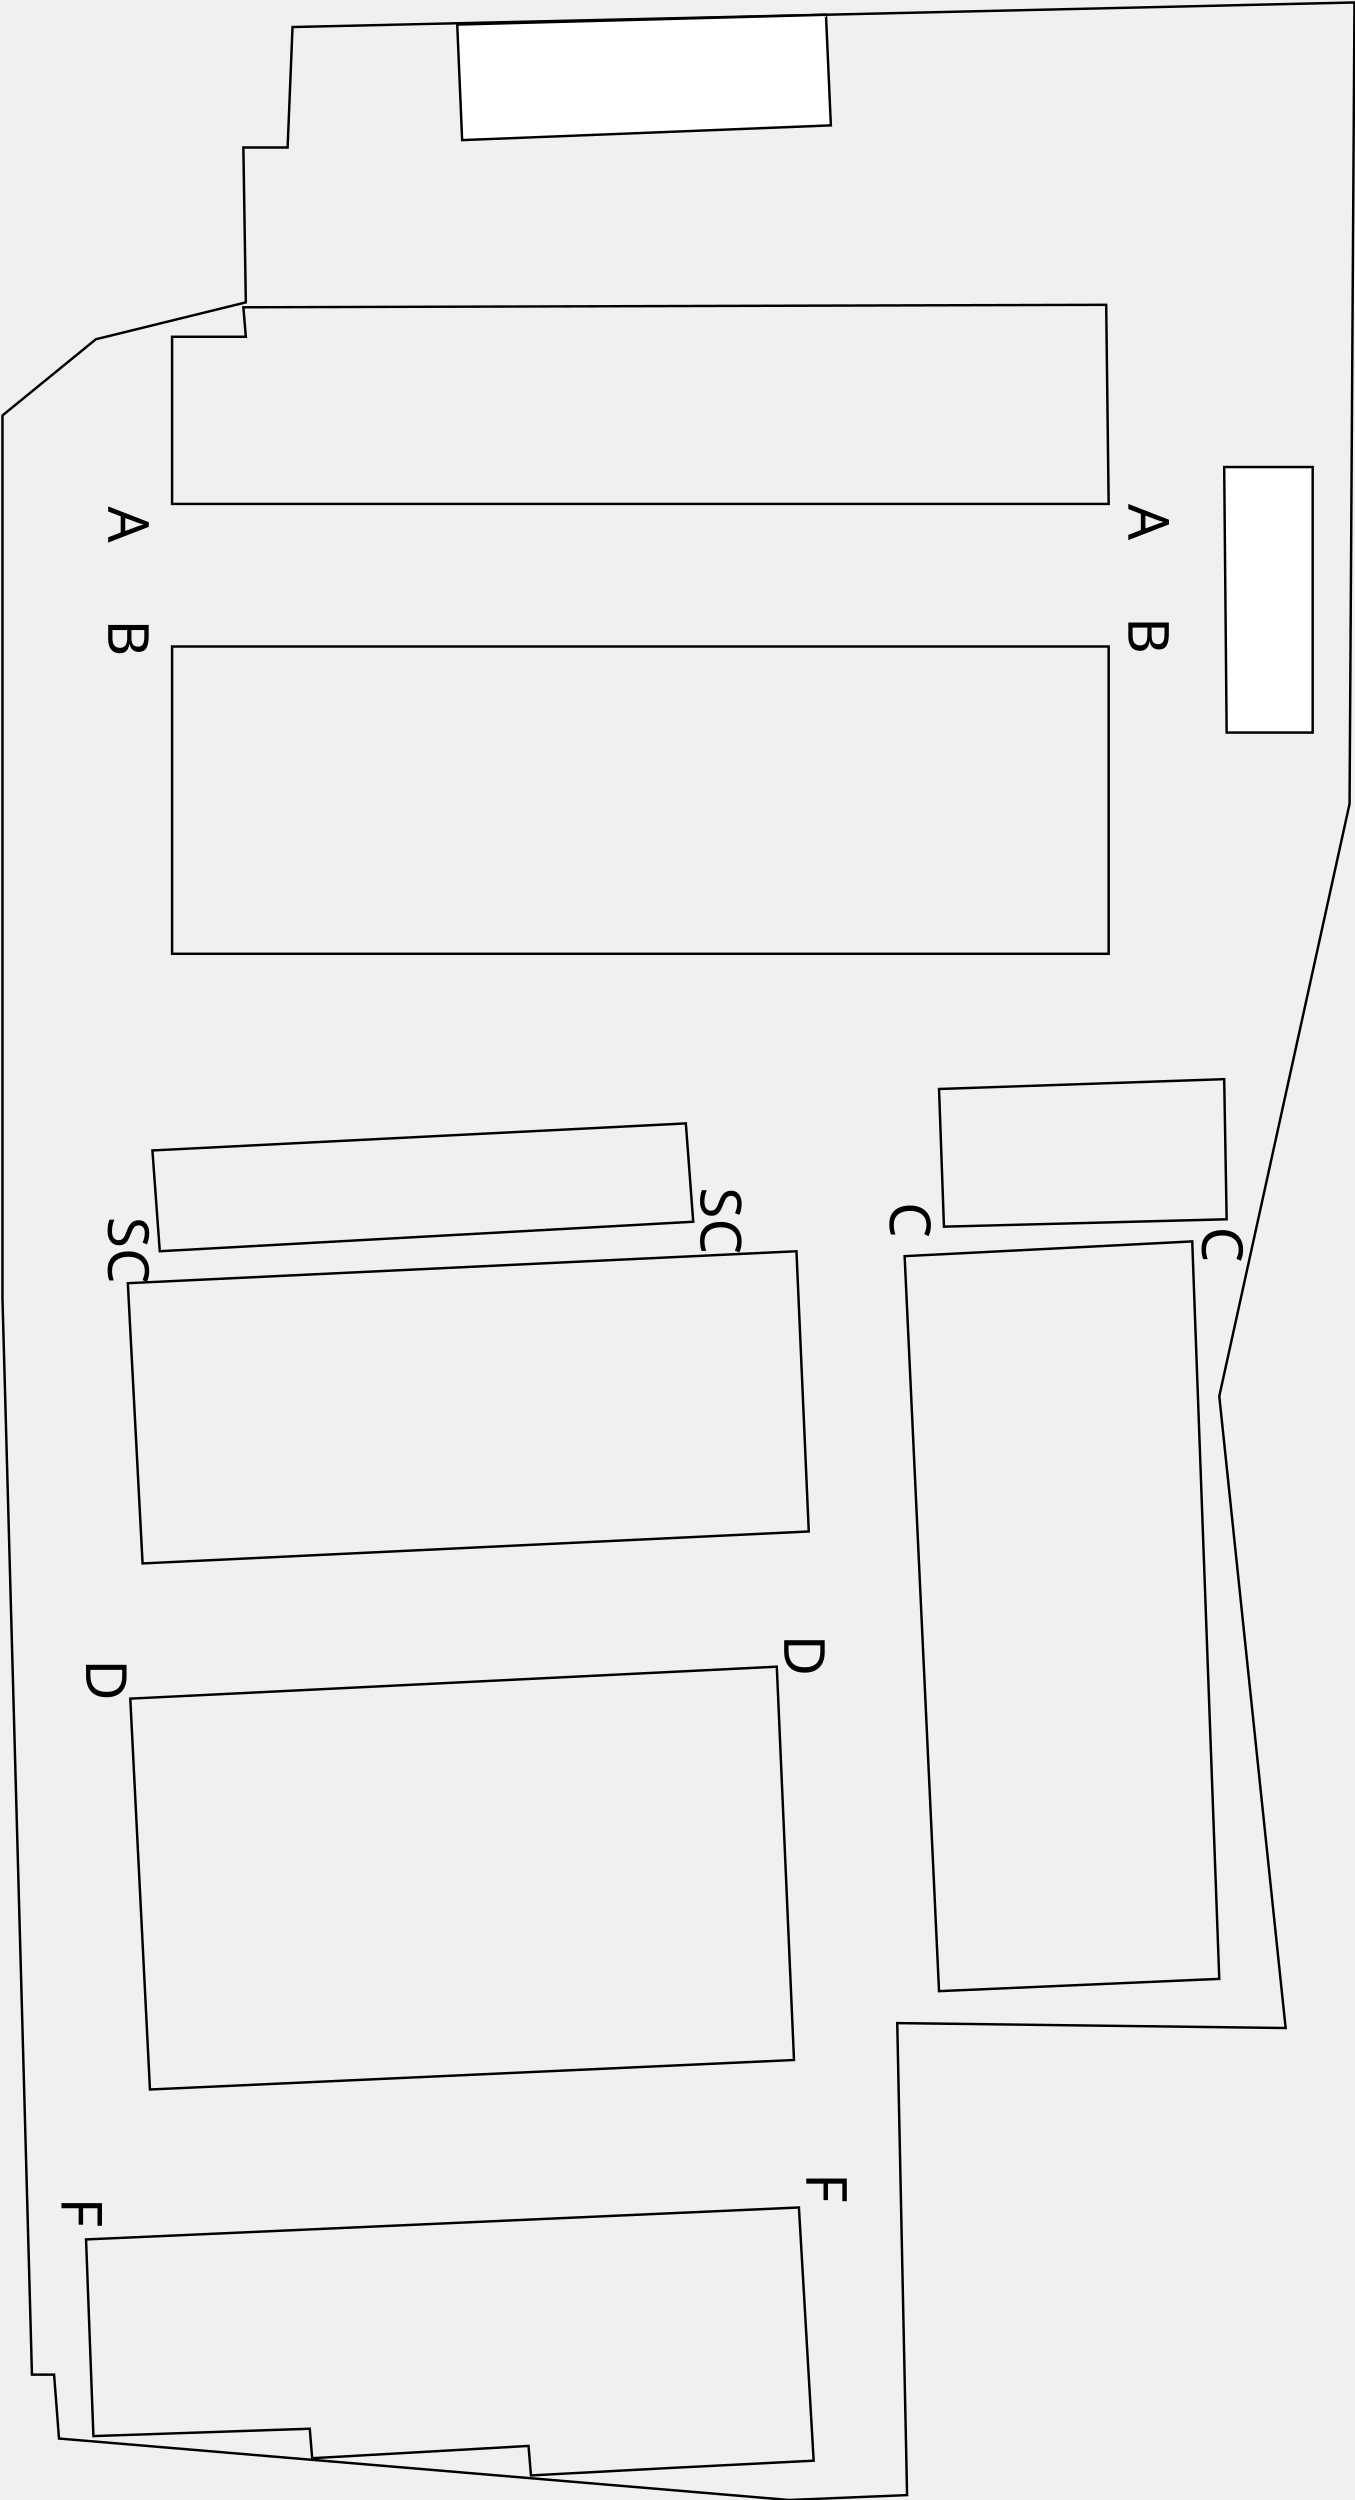
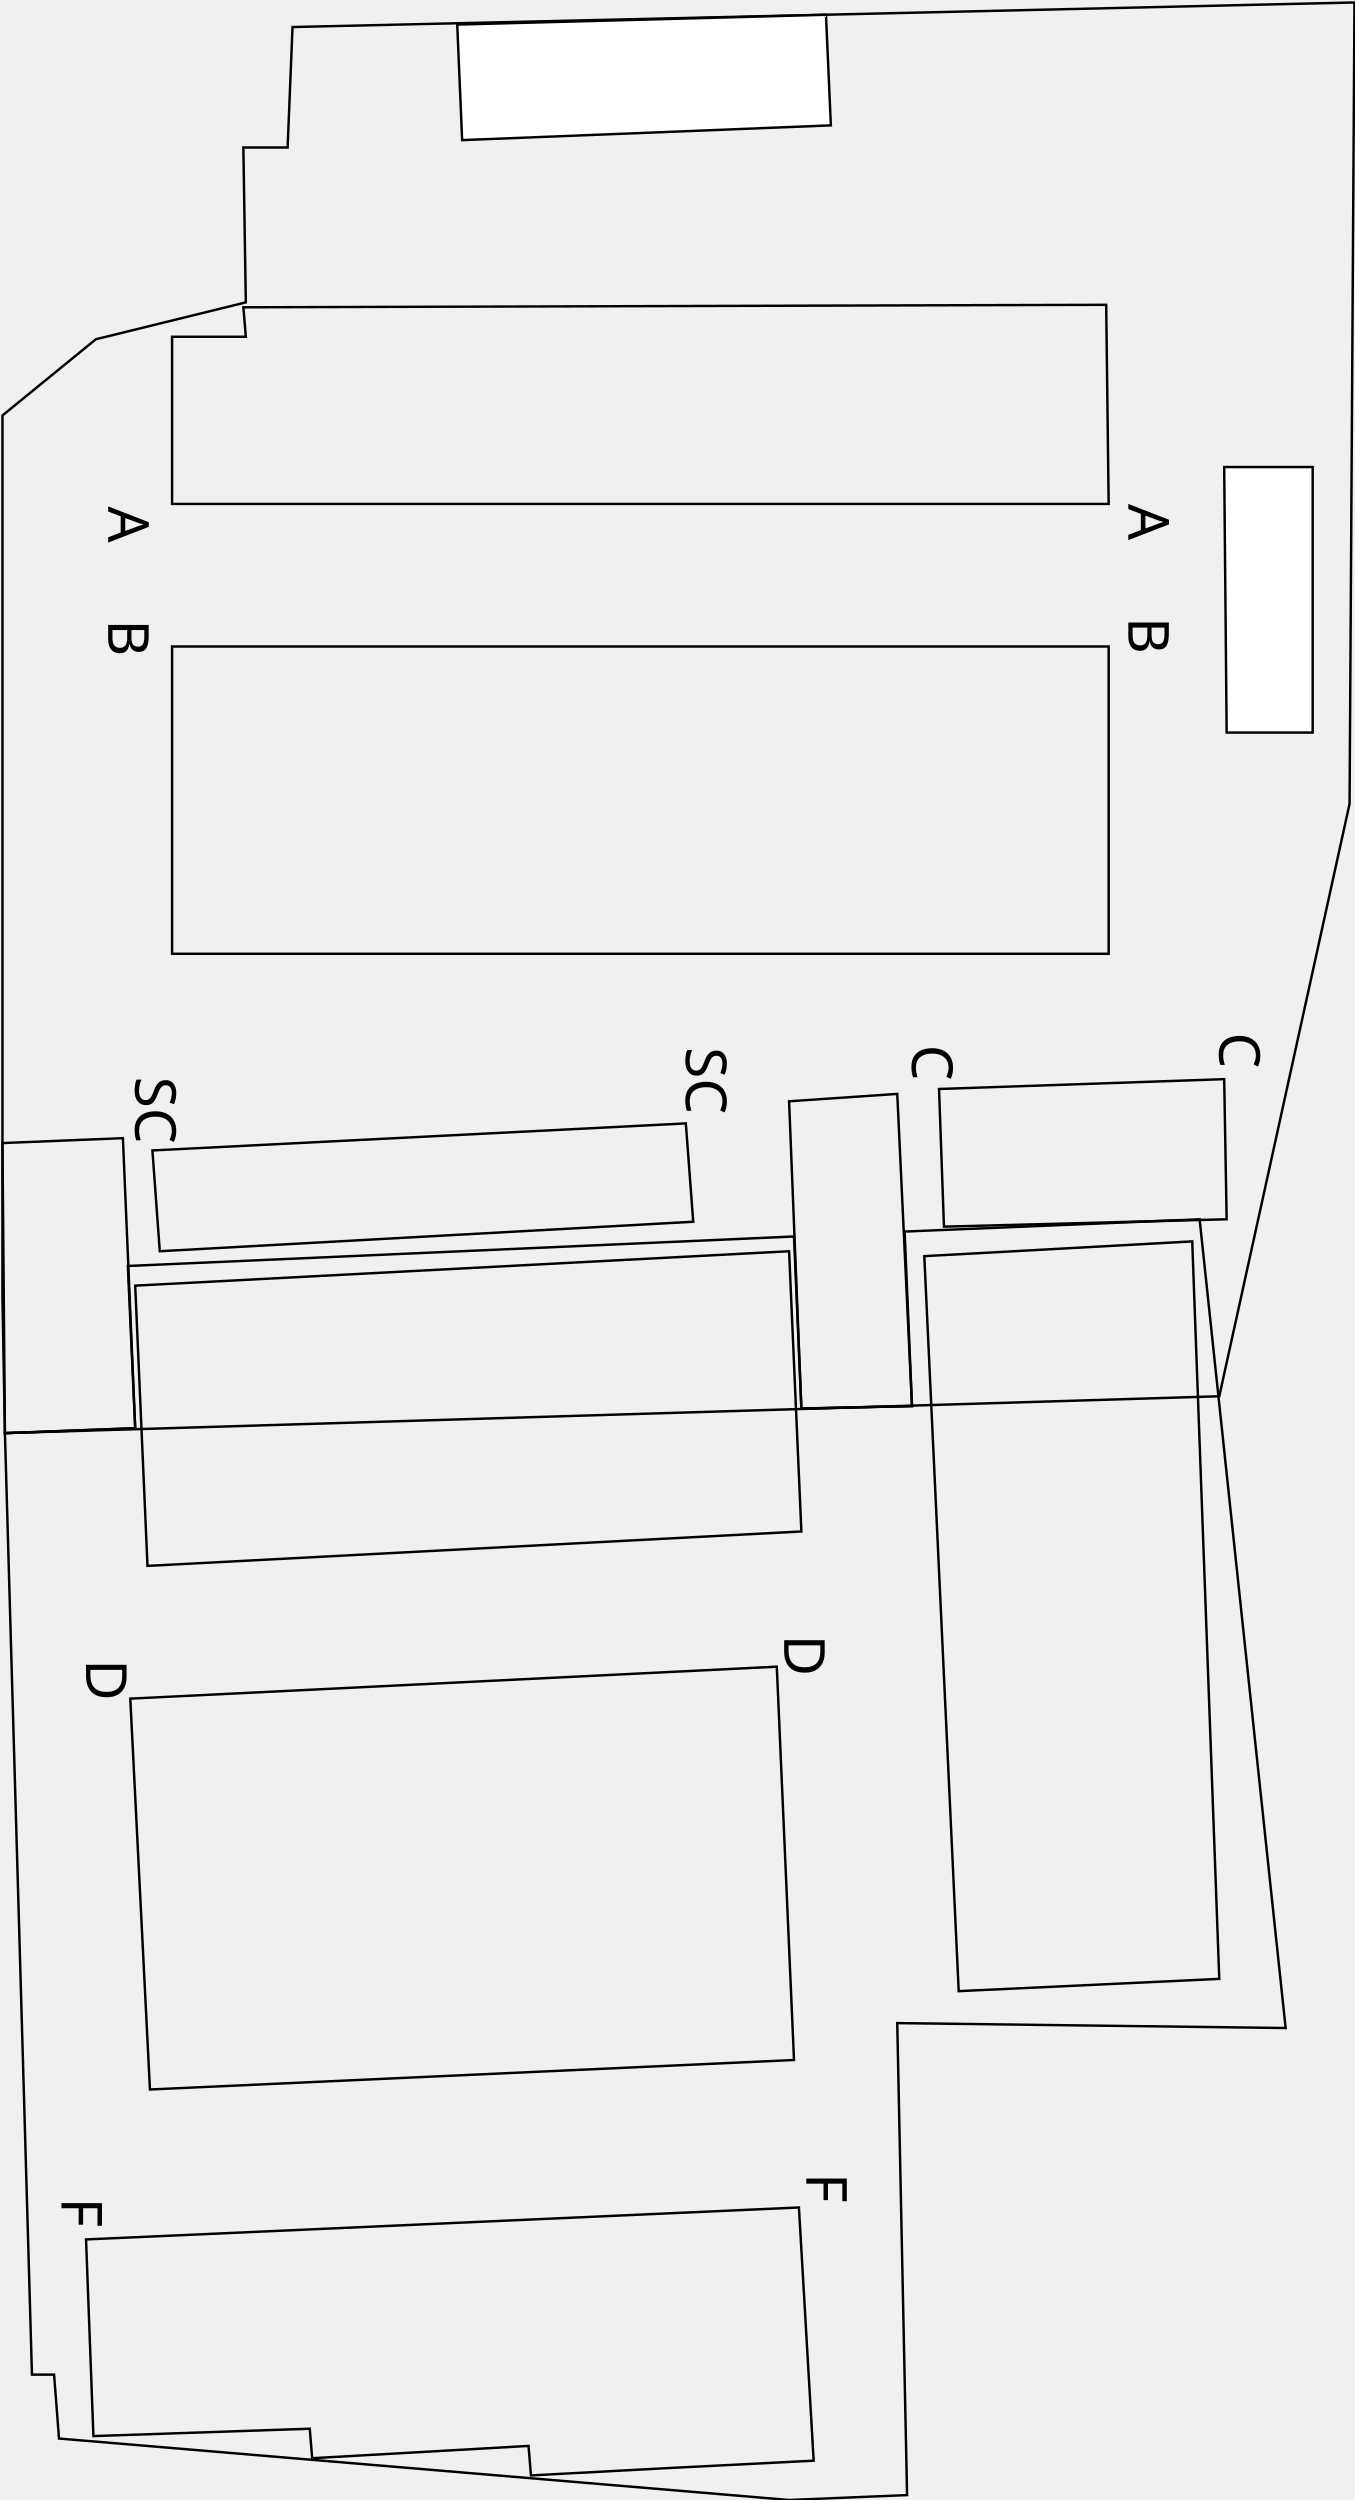
<svg xmlns="http://www.w3.org/2000/svg" width="551" height="1017" viewBox="0 0 551 1017">
  <defs>
    <style>
      .a {
        fill: none;
      }

      .a, .b {
        stroke: #000;
        stroke-miterlimit: 10;
      }

      .b {
        fill: #fff;
      }

      .c {
        font-size: 23.07px;
        font-family: MyriadPro-Regular, Myriad Pro;
      }
    </style>
  </defs>
-   <polygon class="a" points="99 60 100 123 39 138 1 169 1 528 13 966 22 966 24 992 321 1017 369 1015 365 823 523 825 496 568 549 327 551 1 119 11 117 60 99 60" />
+   <polygon class="a" points="55 581 2 583 13 966 22 966 24 992 321 1017 369 1015 365 823 523 825 488 496 368 501 371 572 326 573 323 503 52 515 55 581" />
+   <polygon class="a" points="2 583 1 528 1 169 39 138 100 123 99 60 117 60 119 11 551 1 549 327 496 568 2 583" />
  <polygon class="a" points="450 124 451 205 70 205 70 137 100 137 99 125 450 124" />
  <polygon class="a" points="451 263 451 388 70 388 70 263 451 263" />
  <polygon class="a" points="499 496 384 499 382 443 498 439 499 496" />
  <polygon class="a" points="279 457 282 497 65 509 62 468 279 457" />
  <polygon class="a" points="316 678 323 838 61 850 53 691 316 678" />
  <polygon class="a" points="325 898 35 911 38 991 126 988 127 1000 215 995 216 1007 272 1004 331 1001 325 898" />
-   <polygon class="a" points="329 623 58 636 52 522 324 509 329 623" />
-   <polygon class="a" points="368 511 382 810 496 805 485 505 368 511" />
+   <polygon class="a" points="326 623 60 637 55 523 321 509 326 623" />
+   <polygon class="a" points="376 511 390 810 496 805 485 505 376 511" />
  <polygon class="b" points="336 6 186 10 188 57 338 51 336 6" />
  <polygon class="b" points="534 190 534 298 499 298 498 190 534 190" />
  <text class="c" transform="translate(459 205) rotate(90)">A</text>
  <text class="c" transform="translate(459 251) rotate(90)">B</text>
-   <text class="c" transform="translate(489 499) rotate(90)">C</text>
-   <text class="c" transform="translate(362 489) rotate(90)">C</text>
-   <text class="c" transform="translate(285 483) rotate(90)">SC</text>
-   <text class="c" transform="translate(44 495) rotate(90)">SC</text>
+   <text class="c" transform="translate(496 420) rotate(90)">C</text>
+   <text class="c" transform="translate(371 425) rotate(90)">C</text>
+   <text class="c" transform="translate(279 426) rotate(90)">SC</text>
+   <text class="c" transform="translate(55 438) rotate(90)">SC</text>
  <text class="c" transform="translate(319 665) rotate(90)">D</text>
  <text class="c" transform="translate(328 884) rotate(90)">F</text>
  <text class="c" transform="translate(35 675) rotate(90)">D</text>
  <text class="c" transform="translate(25 894) rotate(90)">F</text>
  <text class="c" transform="translate(44 206) rotate(90)">A</text>
  <text class="c" transform="translate(44 252) rotate(90)">B</text>
+   <polygon class="a" points="55 581 50 463 1 465 2 583 55 581" />
+   <polygon class="a" points="371 572 365 445 321 448 326 573 371 572" />
</svg>
